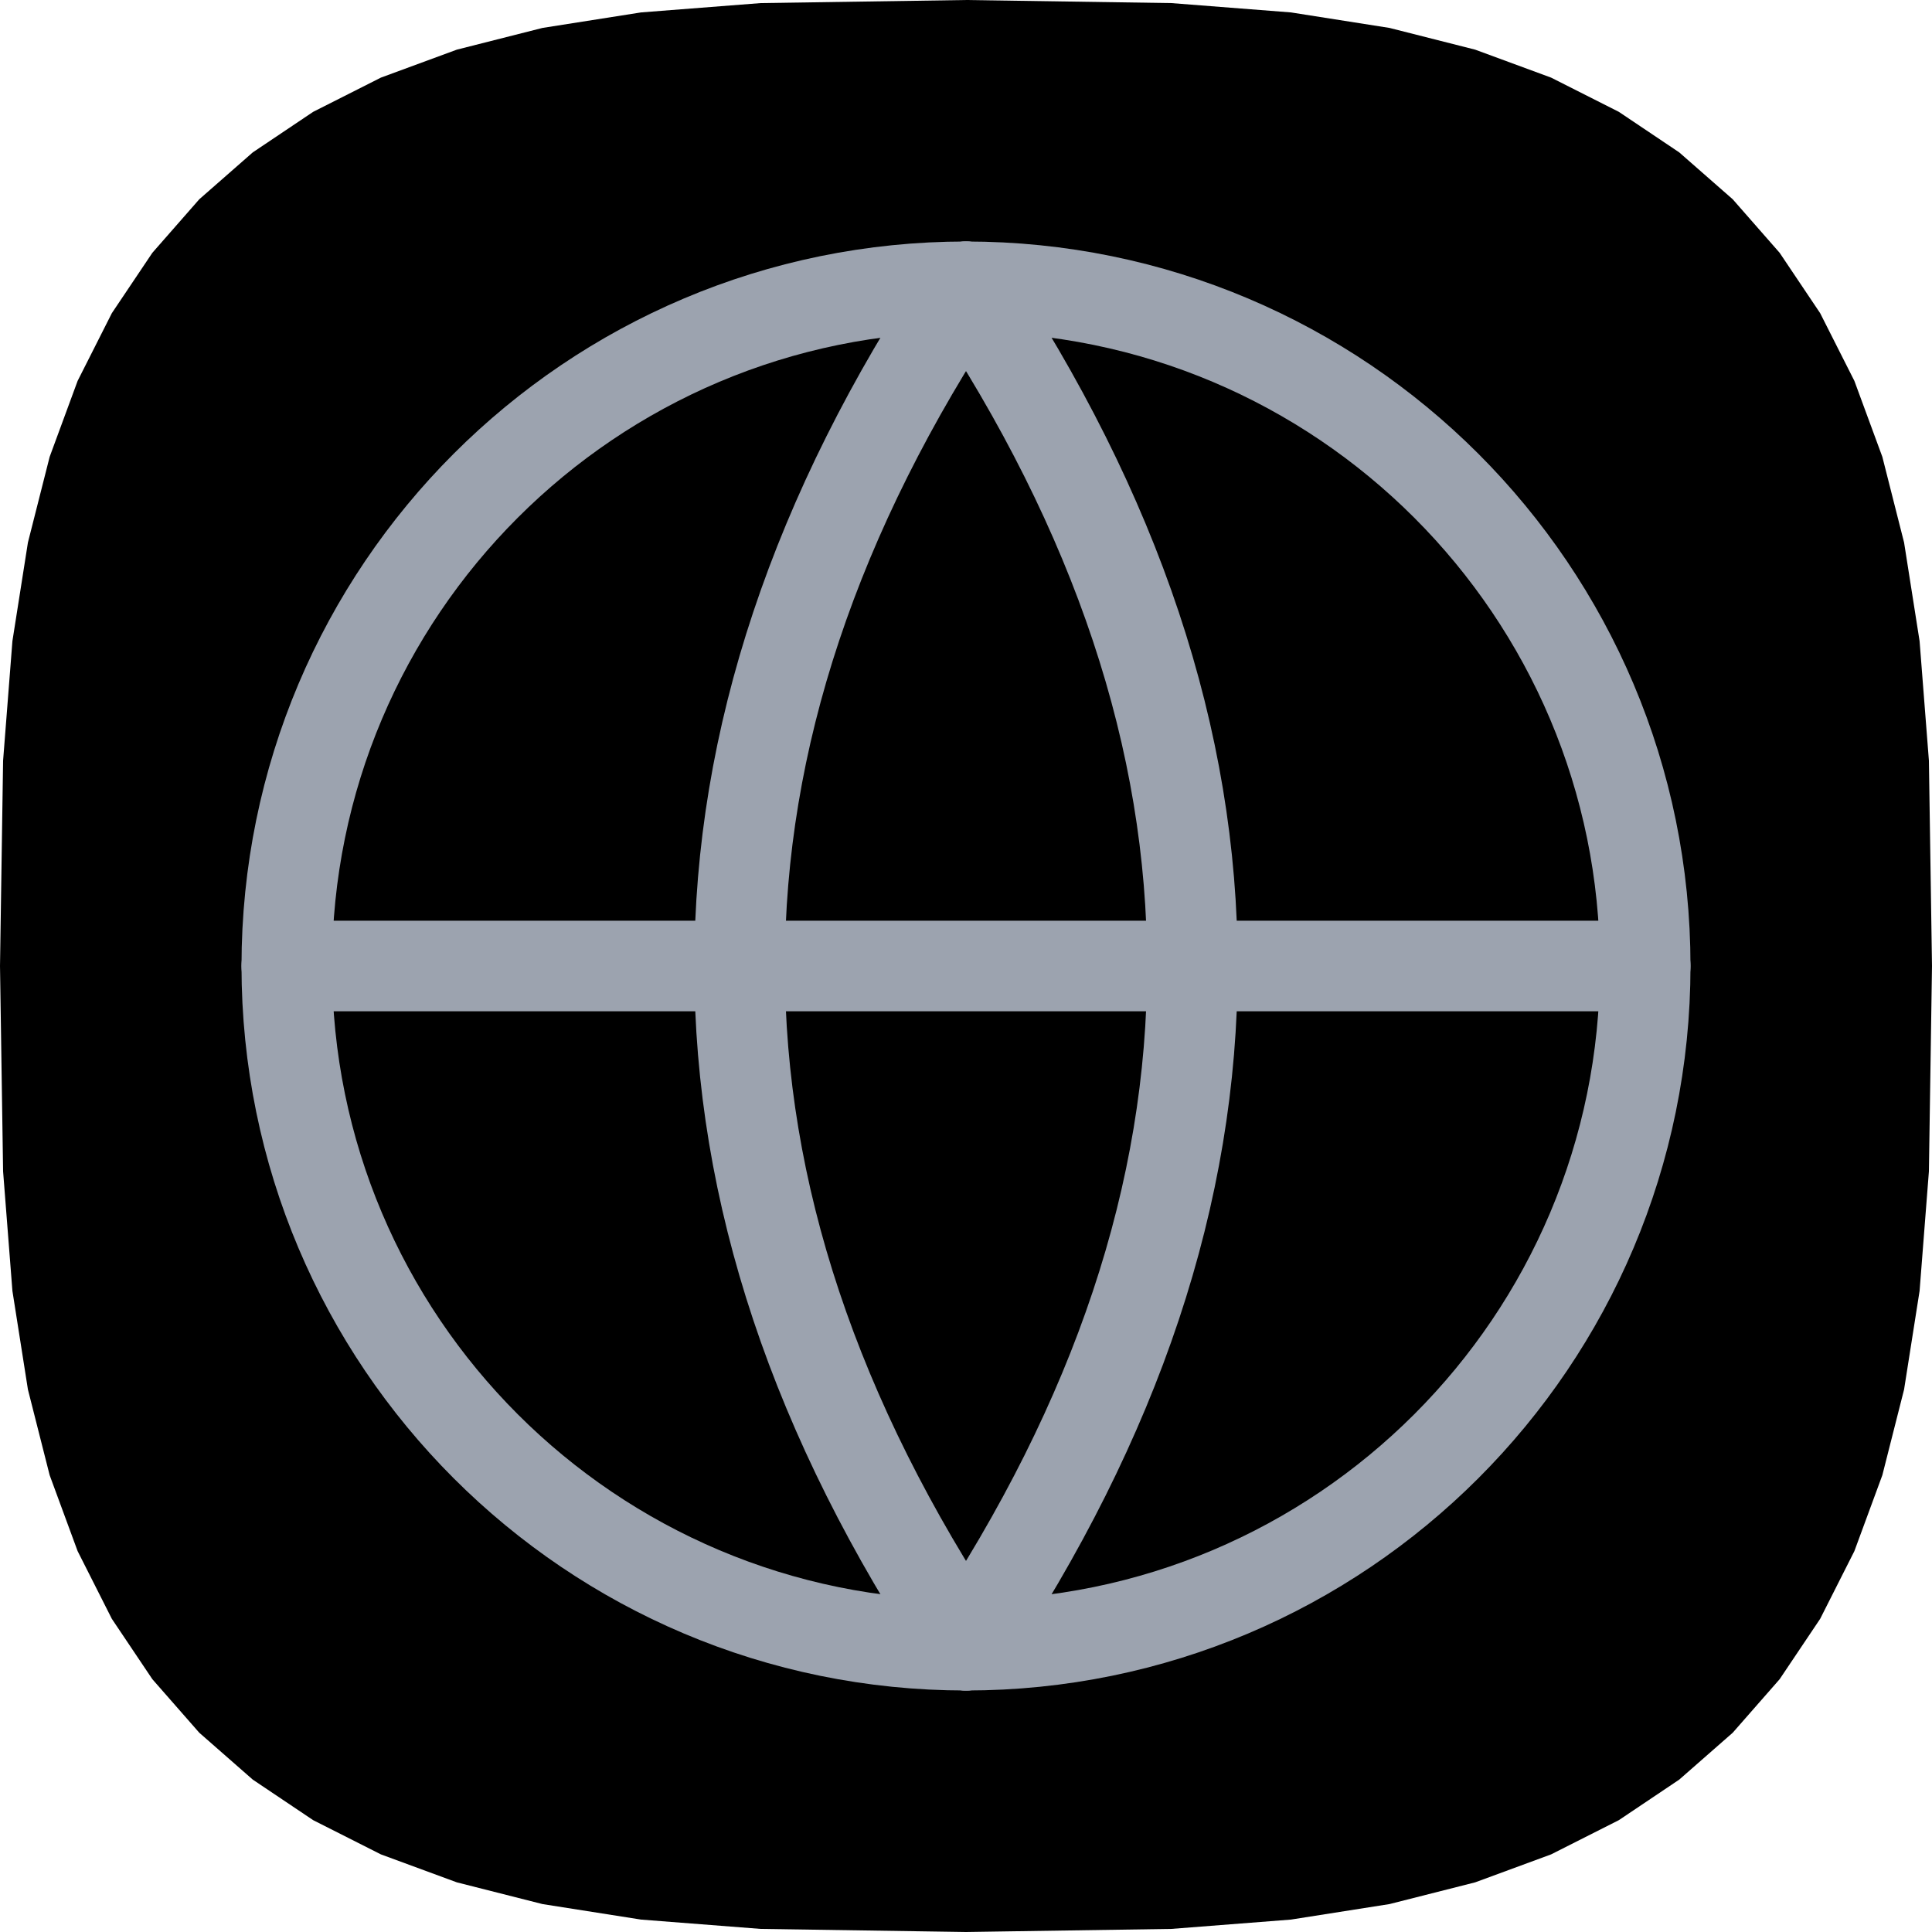
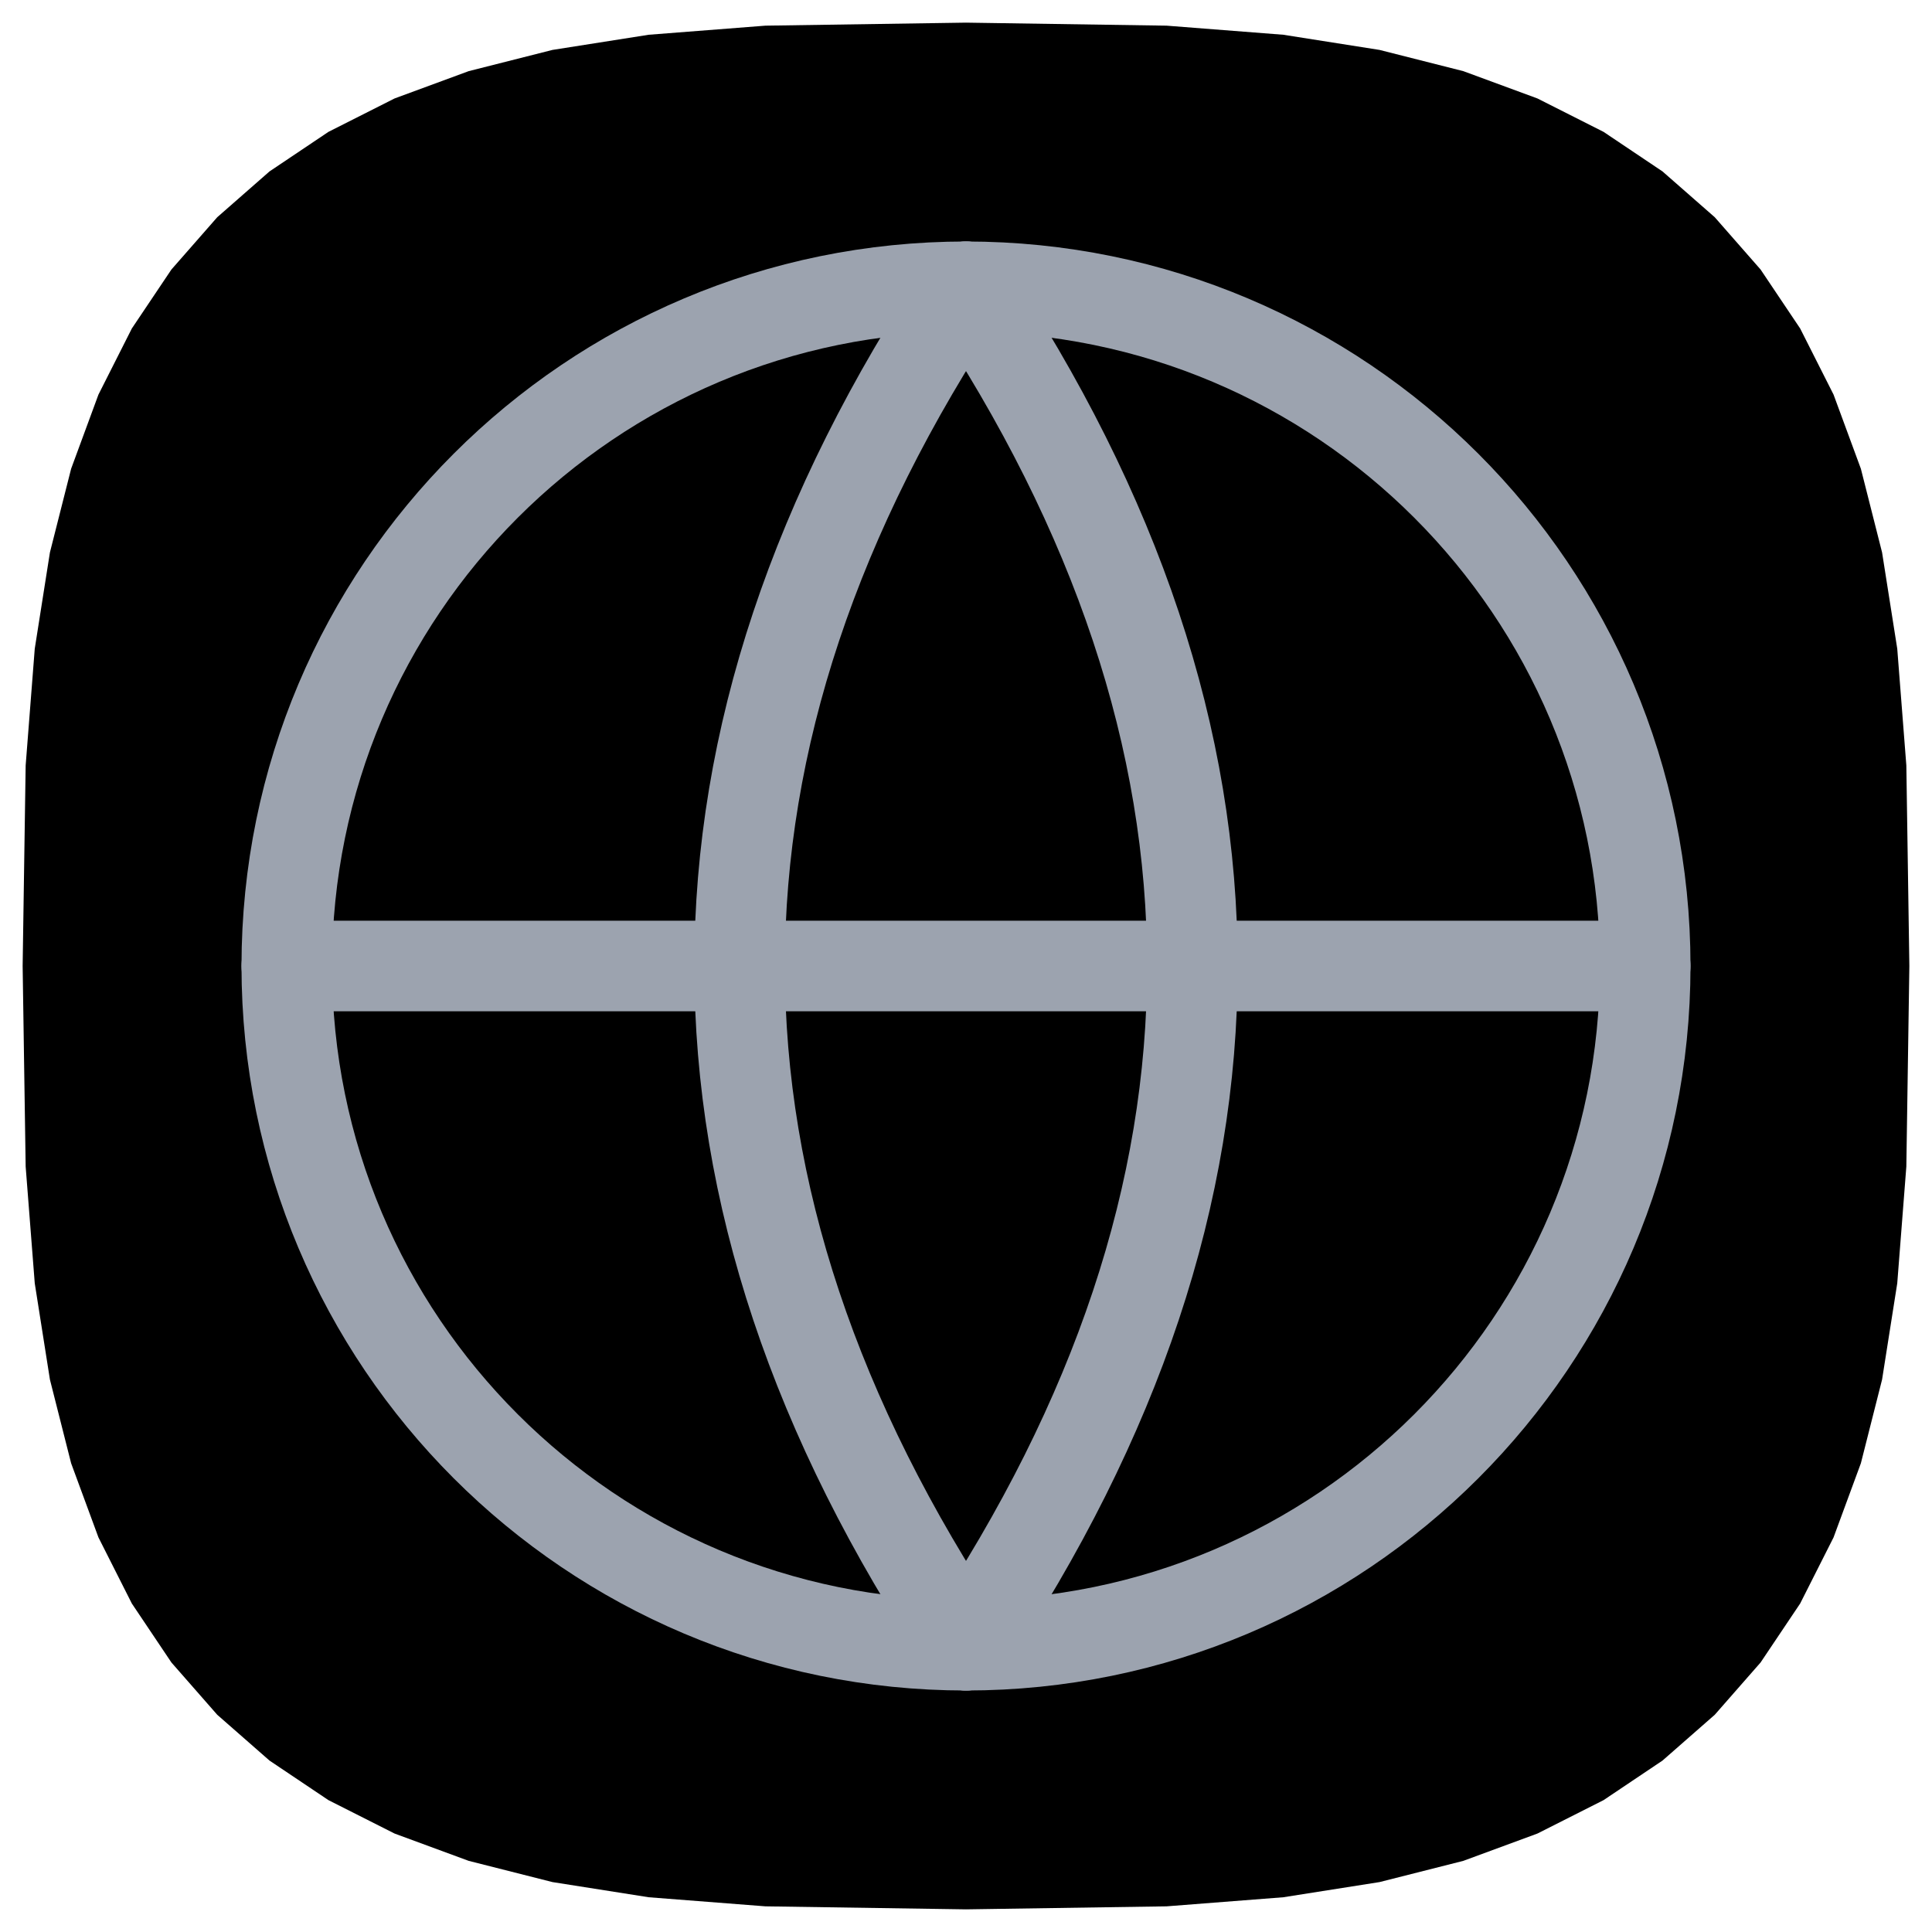
<svg xmlns="http://www.w3.org/2000/svg" width="512" height="512" viewBox="0 0 512 512" fill="none">
-   <path d="M 512.00 256.00 L 511.18 310.42 L 508.71 342.11 L 504.60 368.23 L 498.84 390.94 L 491.43 411.06 L 482.36 429.01 L 471.62 445.01 L 459.19 459.19 L 445.01 471.62 L 429.01 482.36 L 411.06 491.43 L 390.94 498.84 L 368.23 504.60 L 342.11 508.71 L 310.42 511.18 L 256.00 512.00 L 201.58 511.18 L 169.89 508.71 L 143.77 504.60 L 121.06 498.84 L 100.94 491.43 L 82.99 482.36 L 66.99 471.62 L 52.81 459.19 L 40.38 445.01 L 29.64 429.01 L 20.57 411.06 L 13.16 390.94 L 7.40 368.23 L 3.29 342.11 L 0.82 310.42 L 0.00 256.00 L 0.82 201.58 L 3.29 169.89 L 7.40 143.77 L 13.16 121.06 L 20.57 100.94 L 29.64 82.99 L 40.38 66.99 L 52.81 52.81 L 66.99 40.38 L 82.99 29.64 L 100.94 20.57 L 121.06 13.16 L 143.77 7.40 L 169.89 3.29 L 201.58 0.82 L 256.00 0.00 L 310.42 0.82 L 342.11 3.29 L 368.23 7.40 L 390.94 13.16 L 411.06 20.57 L 429.01 29.64 L 445.01 40.38 L 459.19 52.81 L 471.62 66.99 L 482.36 82.99 L 491.43 100.94 L 498.84 121.06 L 504.60 143.77 L 508.71 169.89 L 511.18 201.58 L 512.00 256.00 Z" fill="#000000" />
+   <path d="M 506.00 256.00 L 505.20 309.15 L 502.79 340.09 L 498.77 365.60 L 493.15 387.78 L 485.91 407.43 L 477.06 424.95 L 466.57 440.58 L 454.43 454.43 L 440.58 466.57 L 424.95 477.06 L 407.43 485.91 L 387.78 493.15 L 365.60 498.77 L 340.09 502.79 L 309.15 505.20 L 256.00 506.00 L 202.85 505.20 L 171.91 502.79 L 146.40 498.77 L 124.22 493.15 L 104.57 485.91 L 87.05 477.06 L 71.42 466.57 L 57.57 454.43 L 45.43 440.58 L 34.94 424.95 L 26.09 407.43 L 18.85 387.78 L 13.23 365.60 L 9.21 340.09 L 6.80 309.15 L 6.00 256.00 L 6.80 202.85 L 9.21 171.91 L 13.23 146.40 L 18.85 124.22 L 26.09 104.57 L 34.94 87.05 L 45.43 71.42 L 57.57 57.57 L 71.42 45.43 L 87.05 34.94 L 104.57 26.09 L 124.22 18.85 L 146.40 13.23 L 171.91 9.21 L 202.85 6.80 L 256.00 6.00 L 309.15 6.80 L 340.09 9.21 L 365.60 13.23 L 387.78 18.85 L 407.43 26.09 L 424.95 34.94 L 440.58 45.43 L 454.43 57.57 L 466.57 71.42 L 477.06 87.05 L 485.91 104.57 L 493.15 124.22 L 498.77 146.40 L 502.79 171.91 L 505.20 202.85 L 506.00 256.00 Z" fill="#000000" />
  <g transform="translate(256, 256)">
    <circle cx="0" cy="0" r="180.00" stroke="#9CA3AF" stroke-width="24" />
    <path d="M 0 -180.00 Q -120.00 0 0 180.00" stroke="#9CA3AF" stroke-width="24" stroke-linecap="round" />
    <path d="M 0 -180.00 Q 120.00 0 0 180.00" stroke="#9CA3AF" stroke-width="24" stroke-linecap="round" />
    <line x1="-180.00" y1="0" x2="180.00" y2="0" stroke="#9CA3AF" stroke-width="24" stroke-linecap="round" />
  </g>
</svg>
